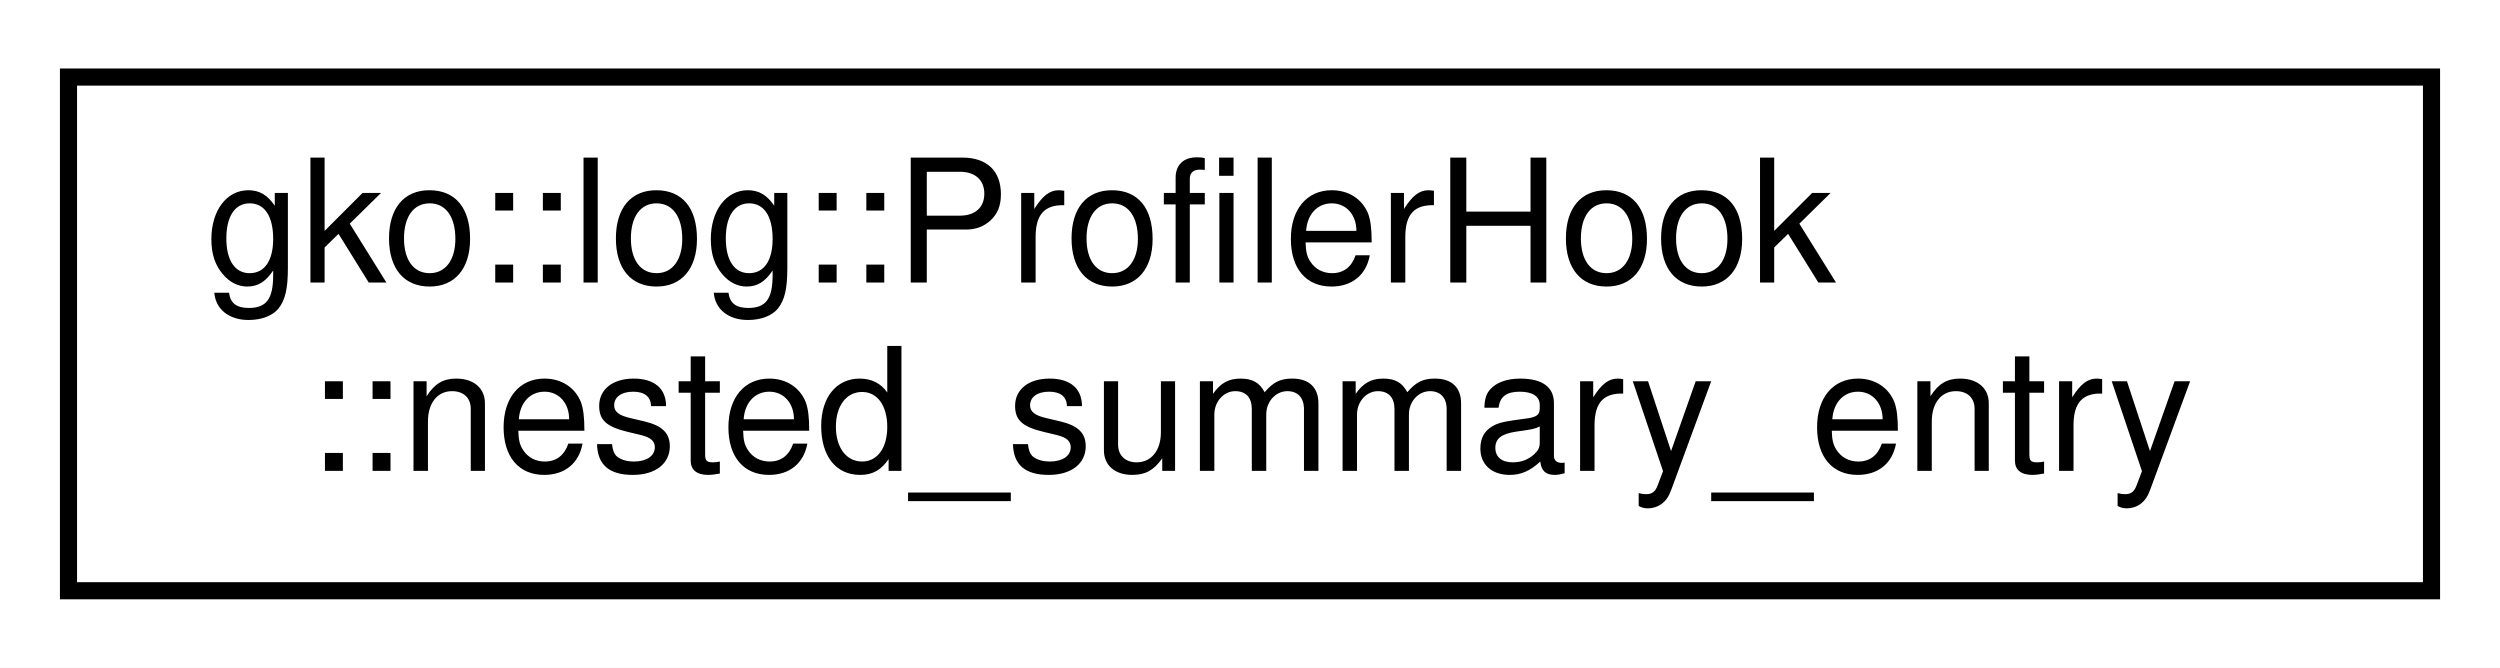
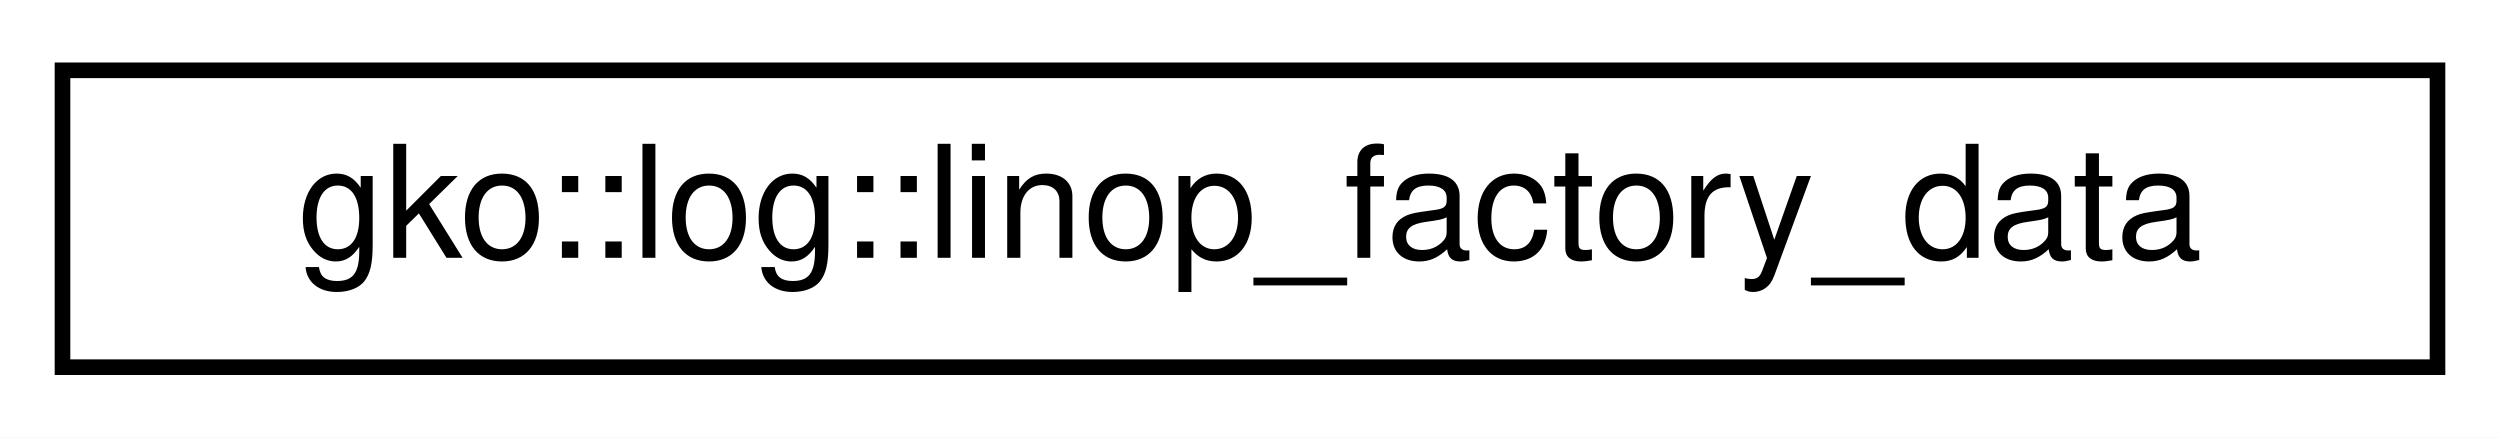
- <svg xmlns="http://www.w3.org/2000/svg" xmlns:xlink="http://www.w3.org/1999/xlink" width="146pt" height="39pt" viewBox="0.00 0.00 146.00 39.00">
-   <g id="graph0" class="graph" transform="scale(1 1) rotate(0) translate(4 35)">
-     <polygon fill="#ffffff" stroke="transparent" points="-4,4 -4,-35 142,-35 142,4 -4,4" />
+ <svg xmlns="http://www.w3.org/2000/svg" xmlns:xlink="http://www.w3.org/1999/xlink" width="160pt" height="28pt" viewBox="0.00 0.00 160.00 28.00">
+   <g id="graph0" class="graph" transform="scale(1 1) rotate(0) translate(4 24)">
+     <polygon fill="#ffffff" stroke="transparent" points="-4,4 -4,-24 156,-24 156,4 -4,4" />
    <g id="node1" class="node">
      <g id="a_node1">
-         <a xlink:href="structgko_1_1log_1_1ProfilerHook_1_1nested__summary__entry.html" target="_top" xlink:title=" ">
-           <polygon fill="#ffffff" stroke="#000000" points="0,-.5 0,-30.5 138,-30.5 138,-.5 0,-.5" />
-           <text text-anchor="start" x="8" y="-18.5" font-family="Helvetica,sans-Serif" font-size="10.00" fill="#000000">gko::log::ProfilerHook</text>
-           <text text-anchor="middle" x="69" y="-7.5" font-family="Helvetica,sans-Serif" font-size="10.00" fill="#000000">::nested_summary_entry</text>
+         <a xlink:href="structgko_1_1log_1_1linop__factory__data.html" target="_top" xlink:title="Struct representing LinOp factory related data.">
+           <polygon fill="#ffffff" stroke="#000000" points="0,-.5 0,-19.5 152,-19.5 152,-.5 0,-.5" />
+           <text text-anchor="middle" x="76" y="-7.5" font-family="Helvetica,sans-Serif" font-size="10.00" fill="#000000">gko::log::linop_factory_data</text>
        </a>
      </g>
    </g>
  </g>
</svg>
